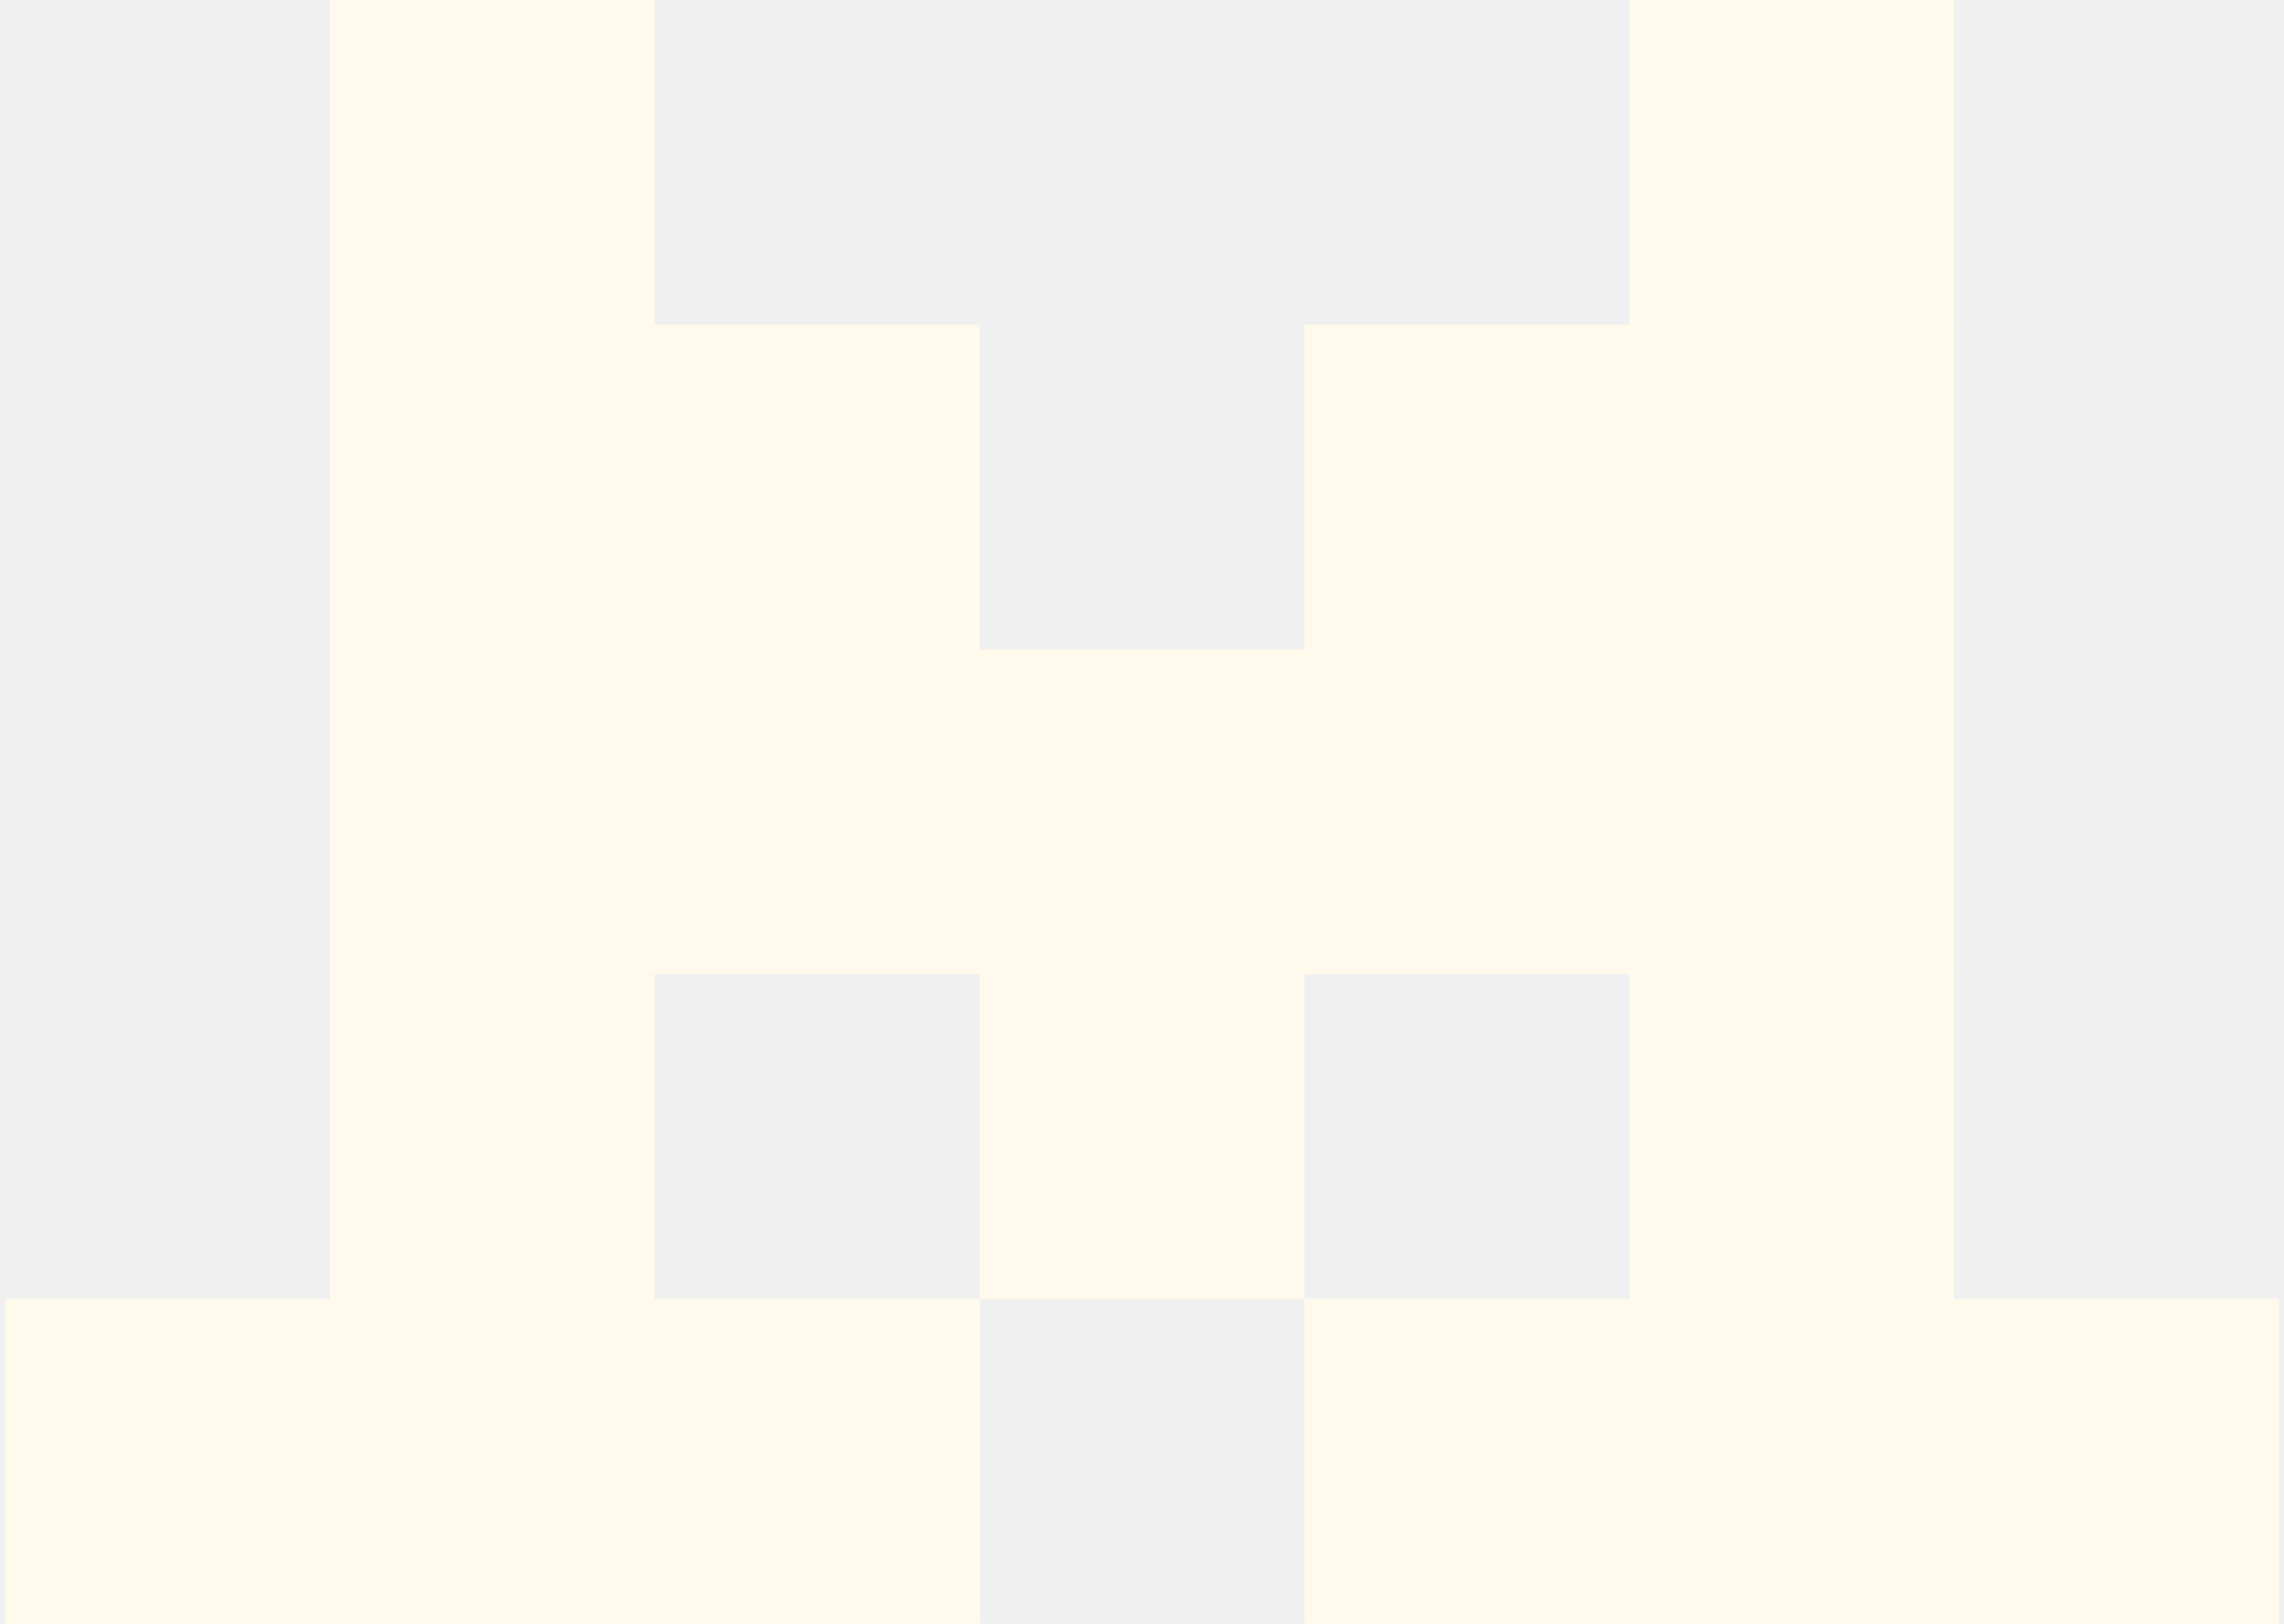
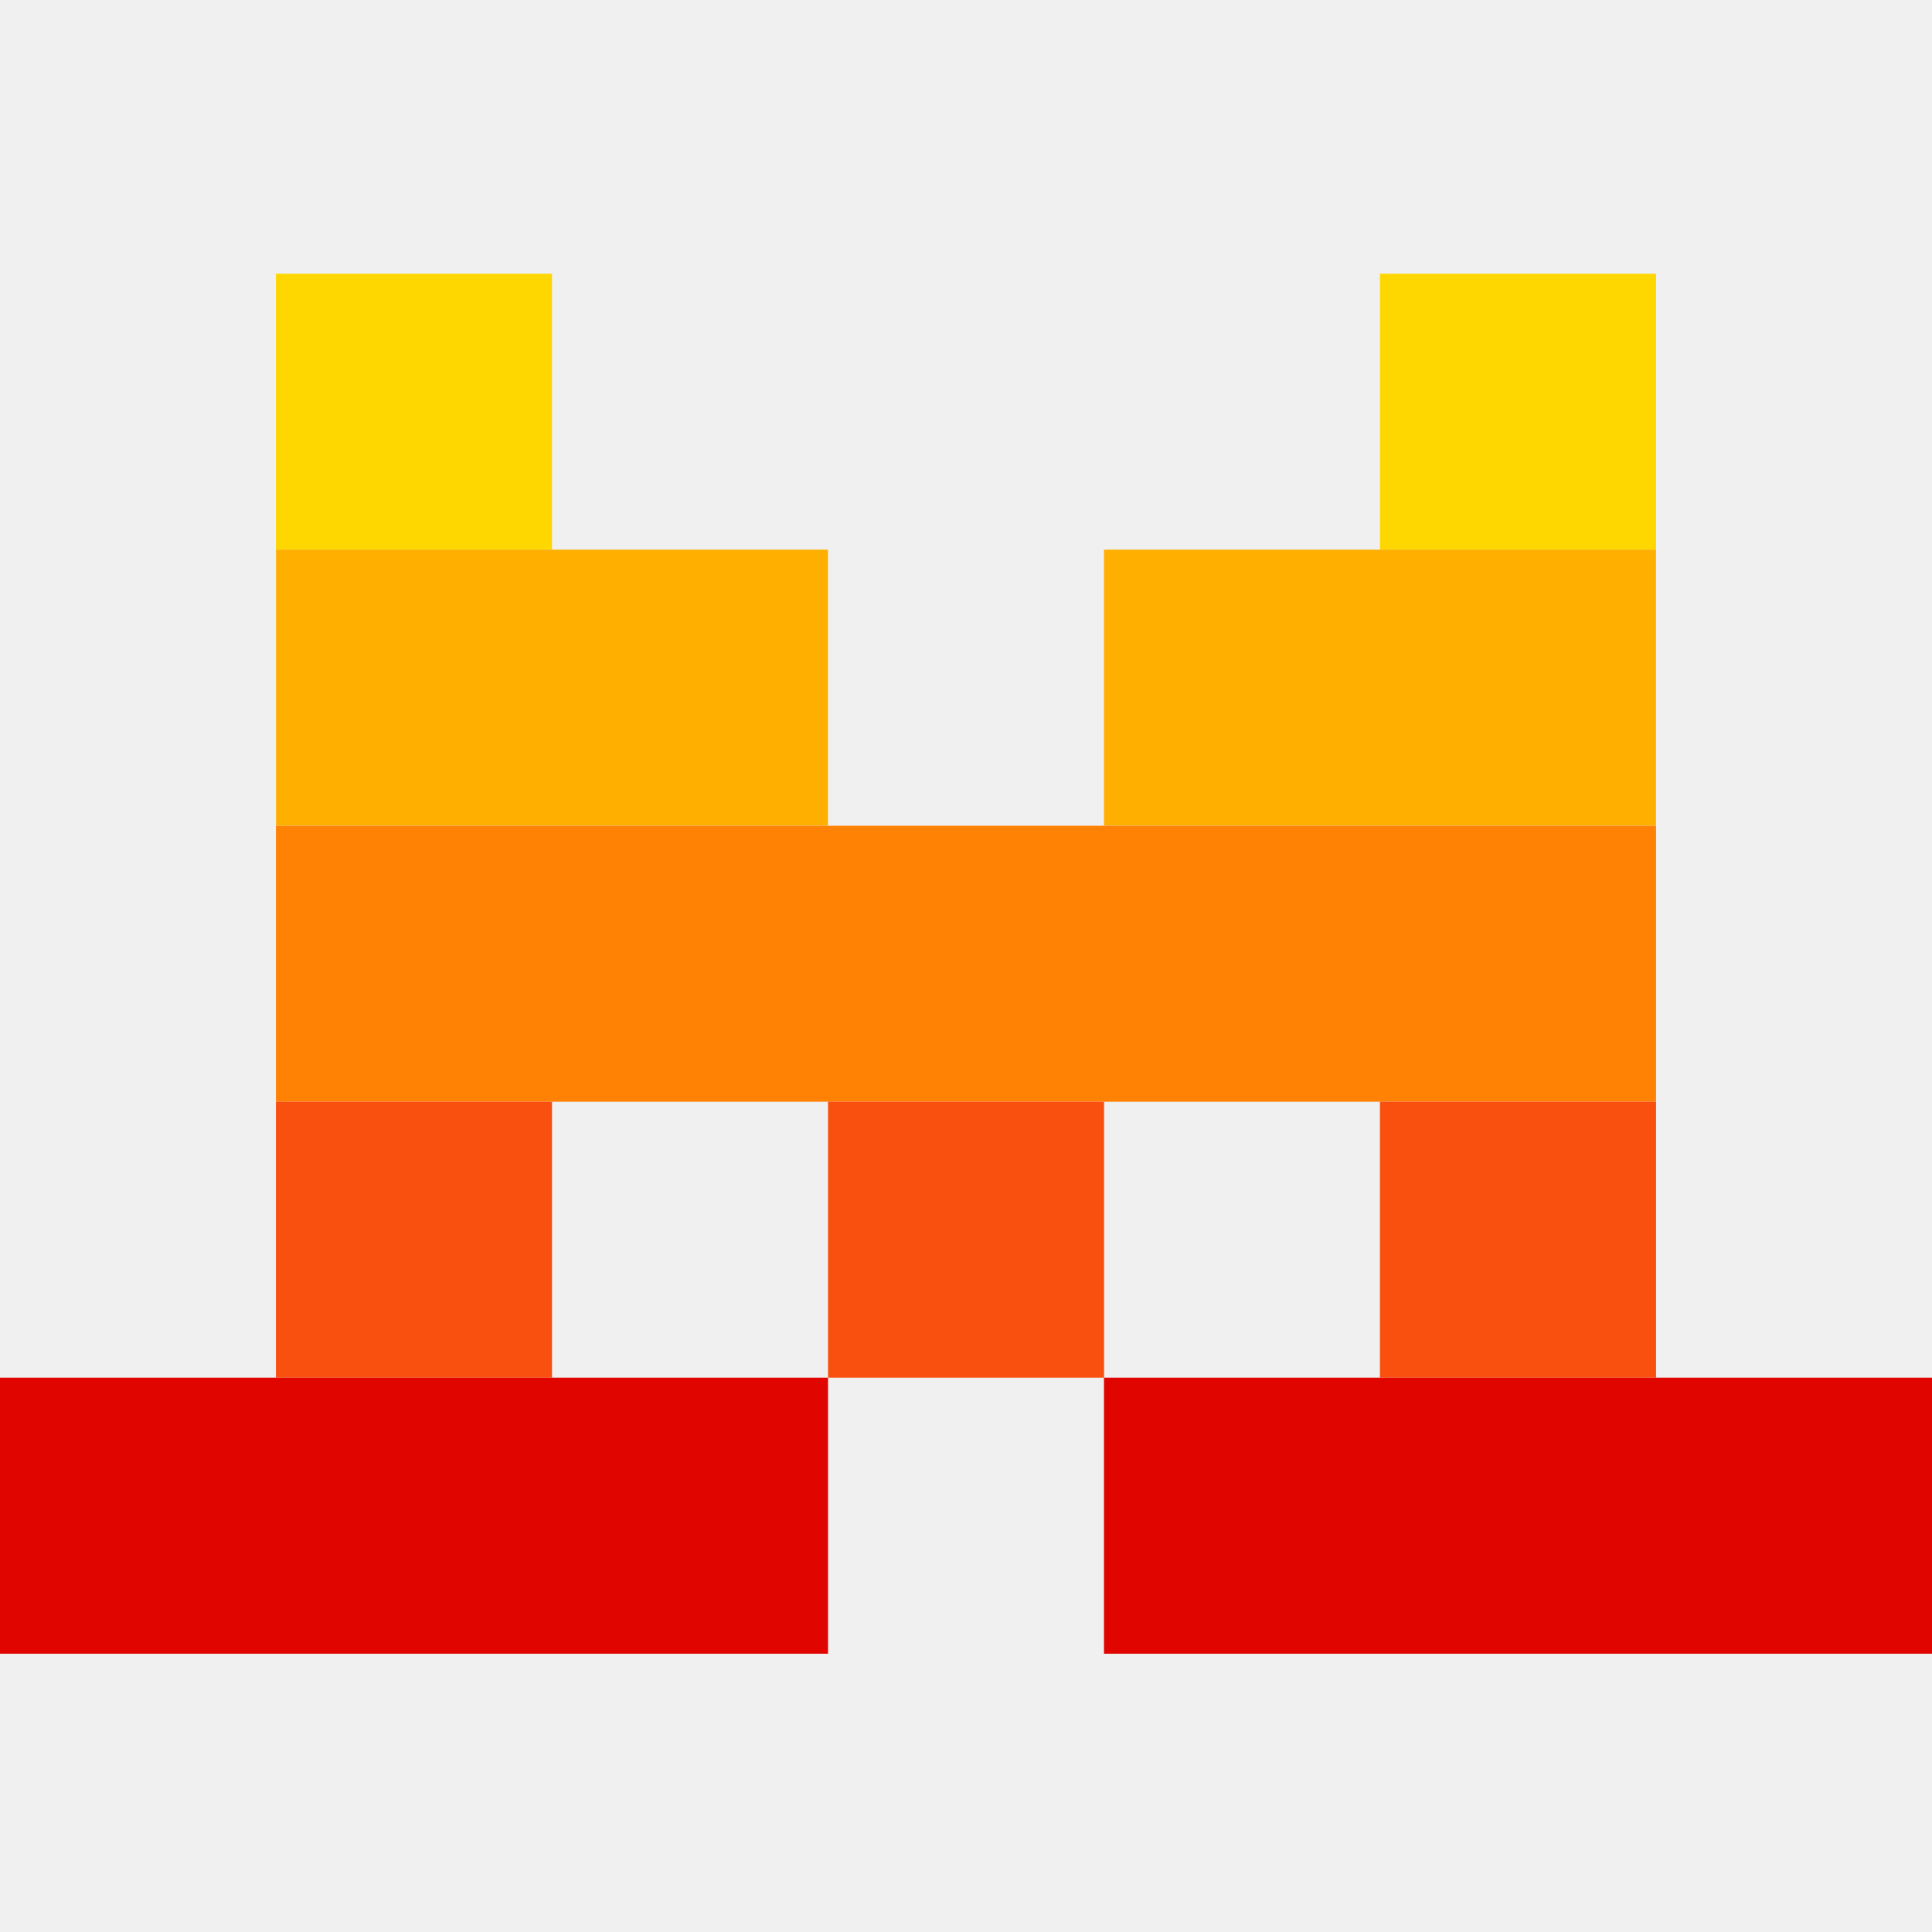
- <svg xmlns="http://www.w3.org/2000/svg" width="90" height="64" viewBox="0 0 90 64" fill="none">
-   <g clip-path="url(#clip0_9375_264945)">
-     <path d="M25.799 0H13V12.798H25.799V0Z" fill="#FFFAEB" />
-     <path d="M76.999 0H64.2V12.798H76.999V0Z" fill="#FFFAEB" />
-     <path d="M38.598 12.799H13V25.597H38.598V12.799Z" fill="#FFFAEB" />
-     <path d="M76.998 12.799H51.4V25.597H76.998V12.799Z" fill="#FFFAEB" />
-     <path d="M77.002 25.597H13V38.395H77.002V25.597Z" fill="#FFFAEB" />
-     <path d="M25.799 38.403H13V51.202H25.799V38.403Z" fill="#FFFAEB" />
-     <path d="M51.399 38.403H38.6V51.202H51.399V38.403Z" fill="#FFFAEB" />
-     <path d="M76.999 38.403H64.2V51.202H76.999V38.403Z" fill="#FFFAEB" />
-     <path d="M38.605 51.202H0.2V64H38.605V51.202Z" fill="#FFFAEB" />
-     <path d="M89.805 51.202H51.4V64H89.805V51.202Z" fill="#FFFAEB" />
-   </g>
-   <defs>
-     <clipPath id="clip0_9375_264945">
-       <rect width="89.6" height="64" fill="white" transform="translate(0.200195)" />
-     </clipPath>
-   </defs>
+ <svg xmlns="http://www.w3.org/2000/svg" height="1em" style="flex:none;line-height:1" viewBox="0 0 24 24" width="1em">
+   <path d="M3.428 3.4h3.429v3.428H3.428V3.4zm13.714 0h3.43v3.428h-3.43V3.4z" fill="gold" />
+   <path d="M3.428 6.828h6.857v3.429H3.429V6.828zm10.286 0h6.857v3.429h-6.857V6.828z" fill="#FFAF00" />
+   <path d="M3.428 10.258h17.144v3.428H3.428v-3.428z" fill="#FF8205" />
+   <path d="M3.428 13.686h3.429v3.428H3.428v-3.428zm6.858 0h3.429v3.428h-3.429v-3.428zm6.856 0h3.43v3.428h-3.43v-3.428z" fill="#FA500F" />
+   <path d="M0 17.114h10.286v3.429H0v-3.429zm13.714 0H24v3.429H13.714v-3.429z" fill="#E10500" />
</svg>
